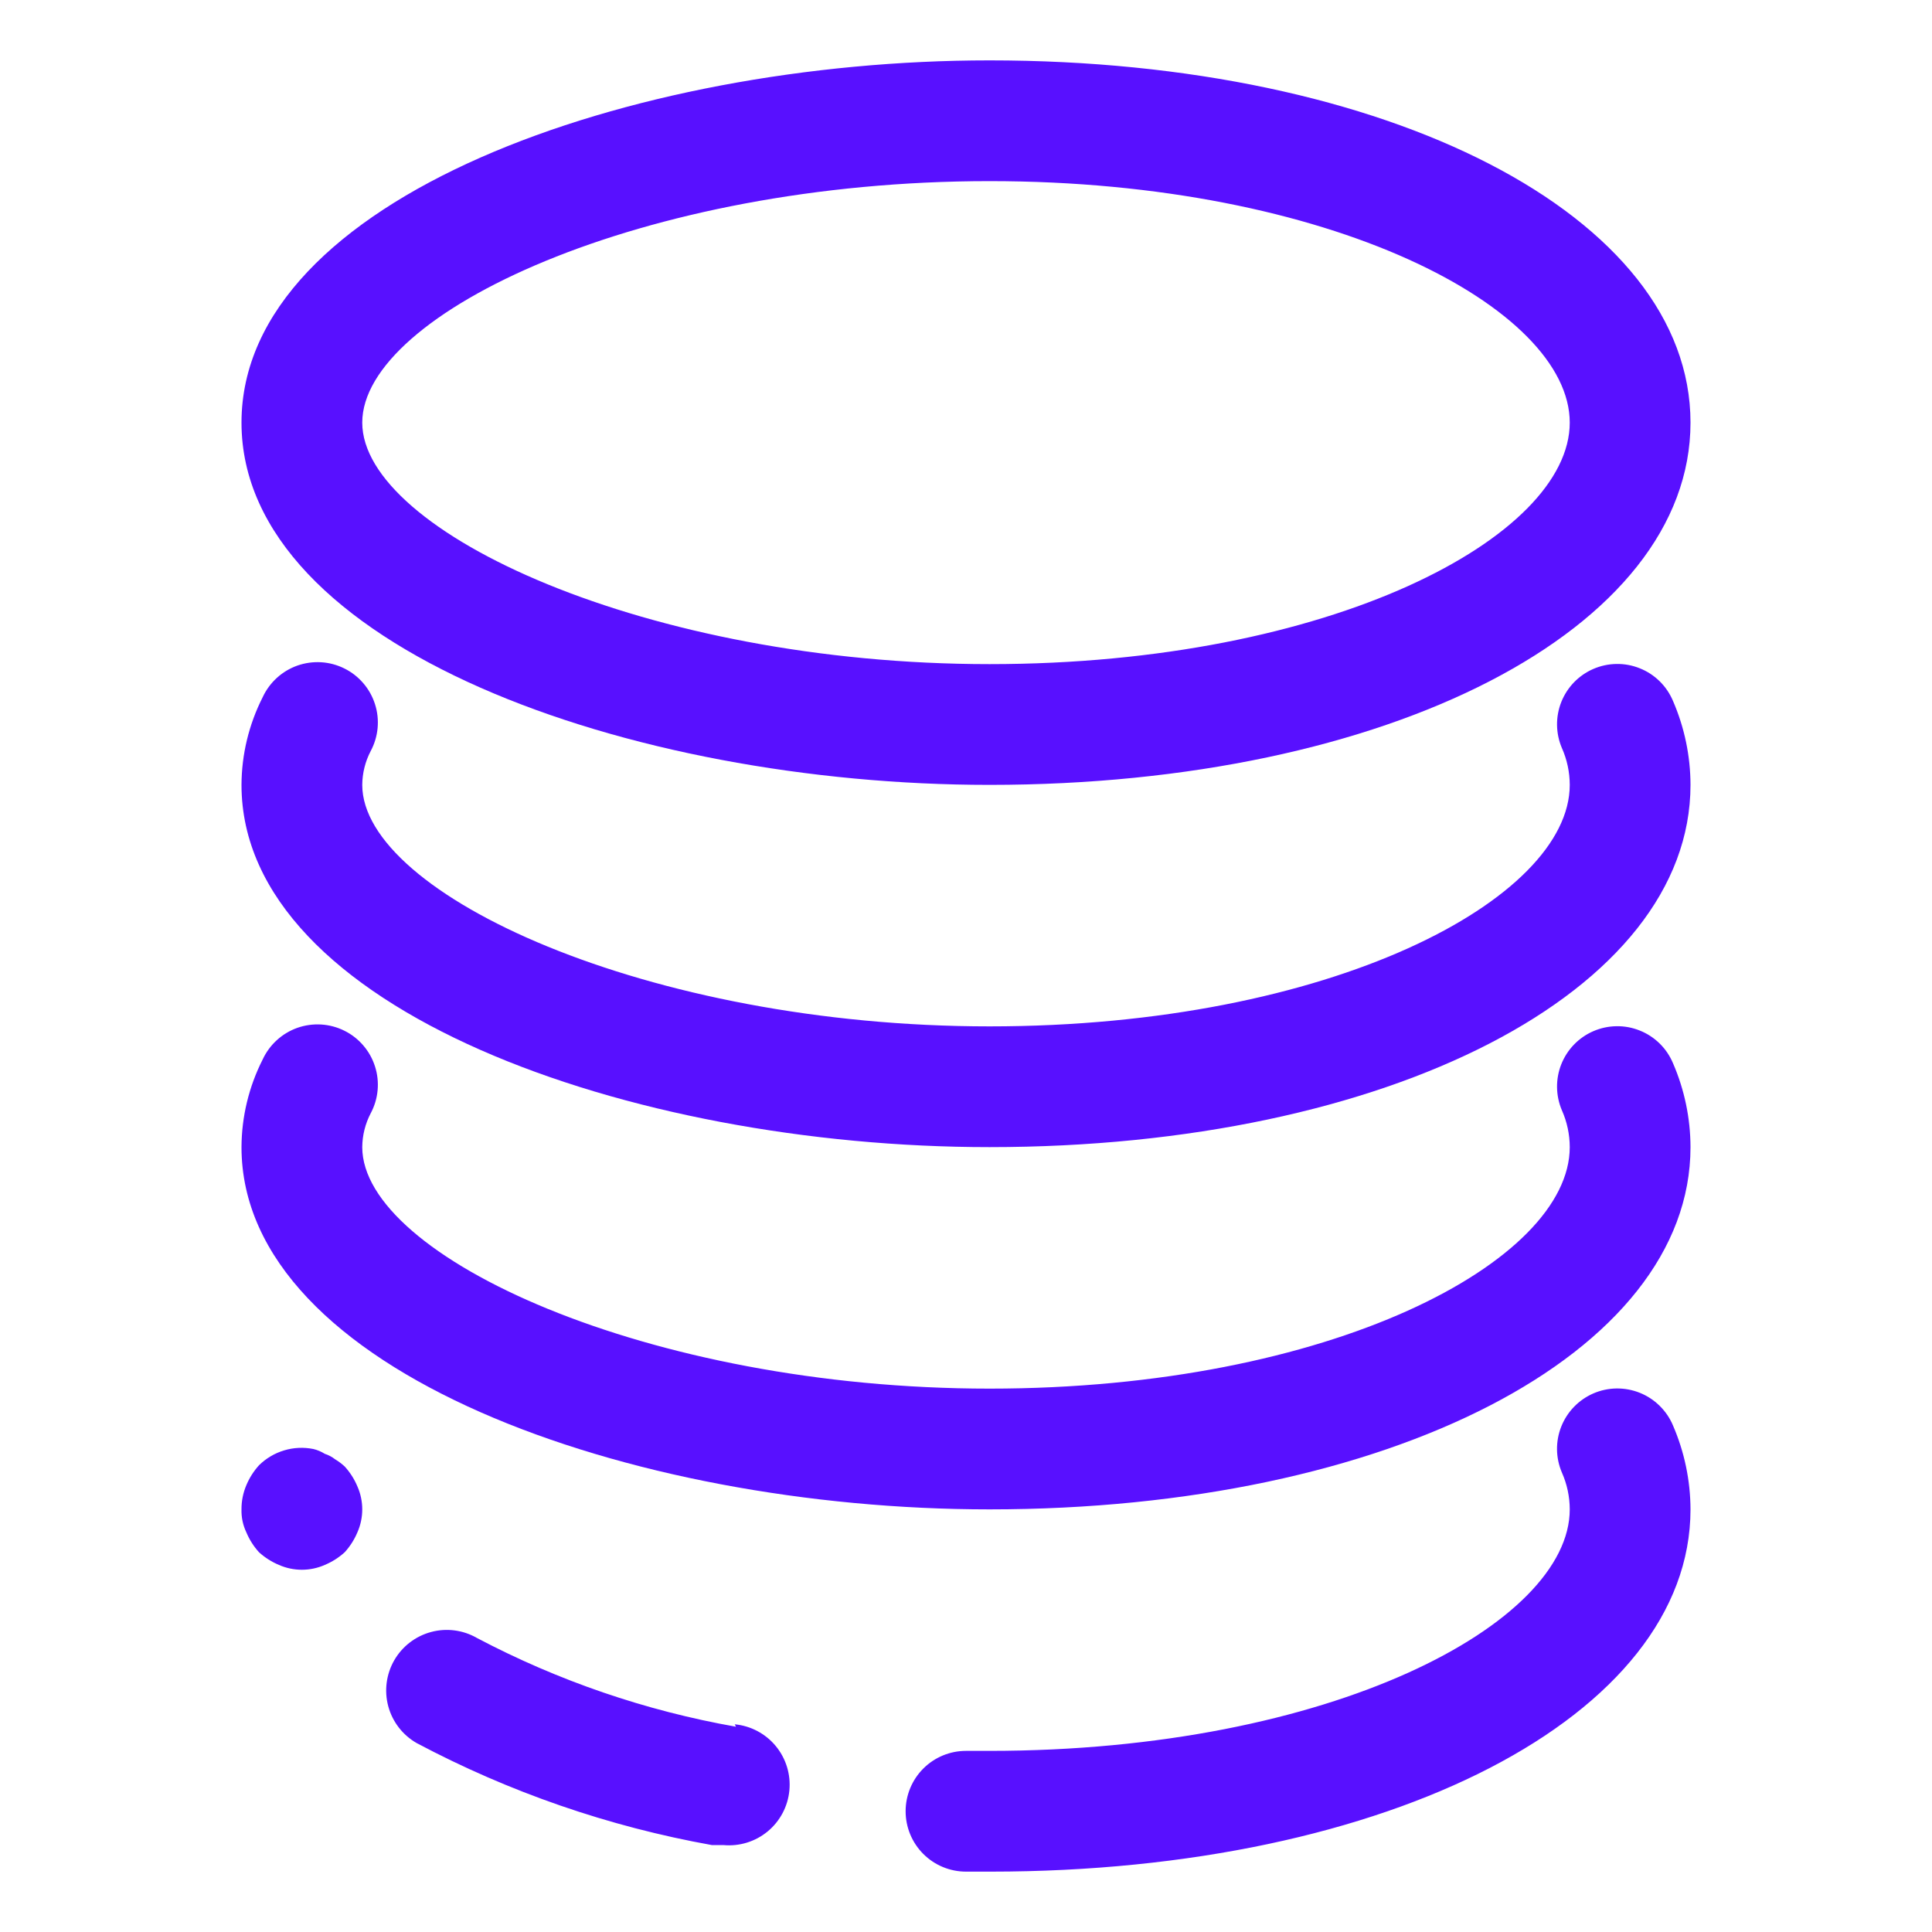
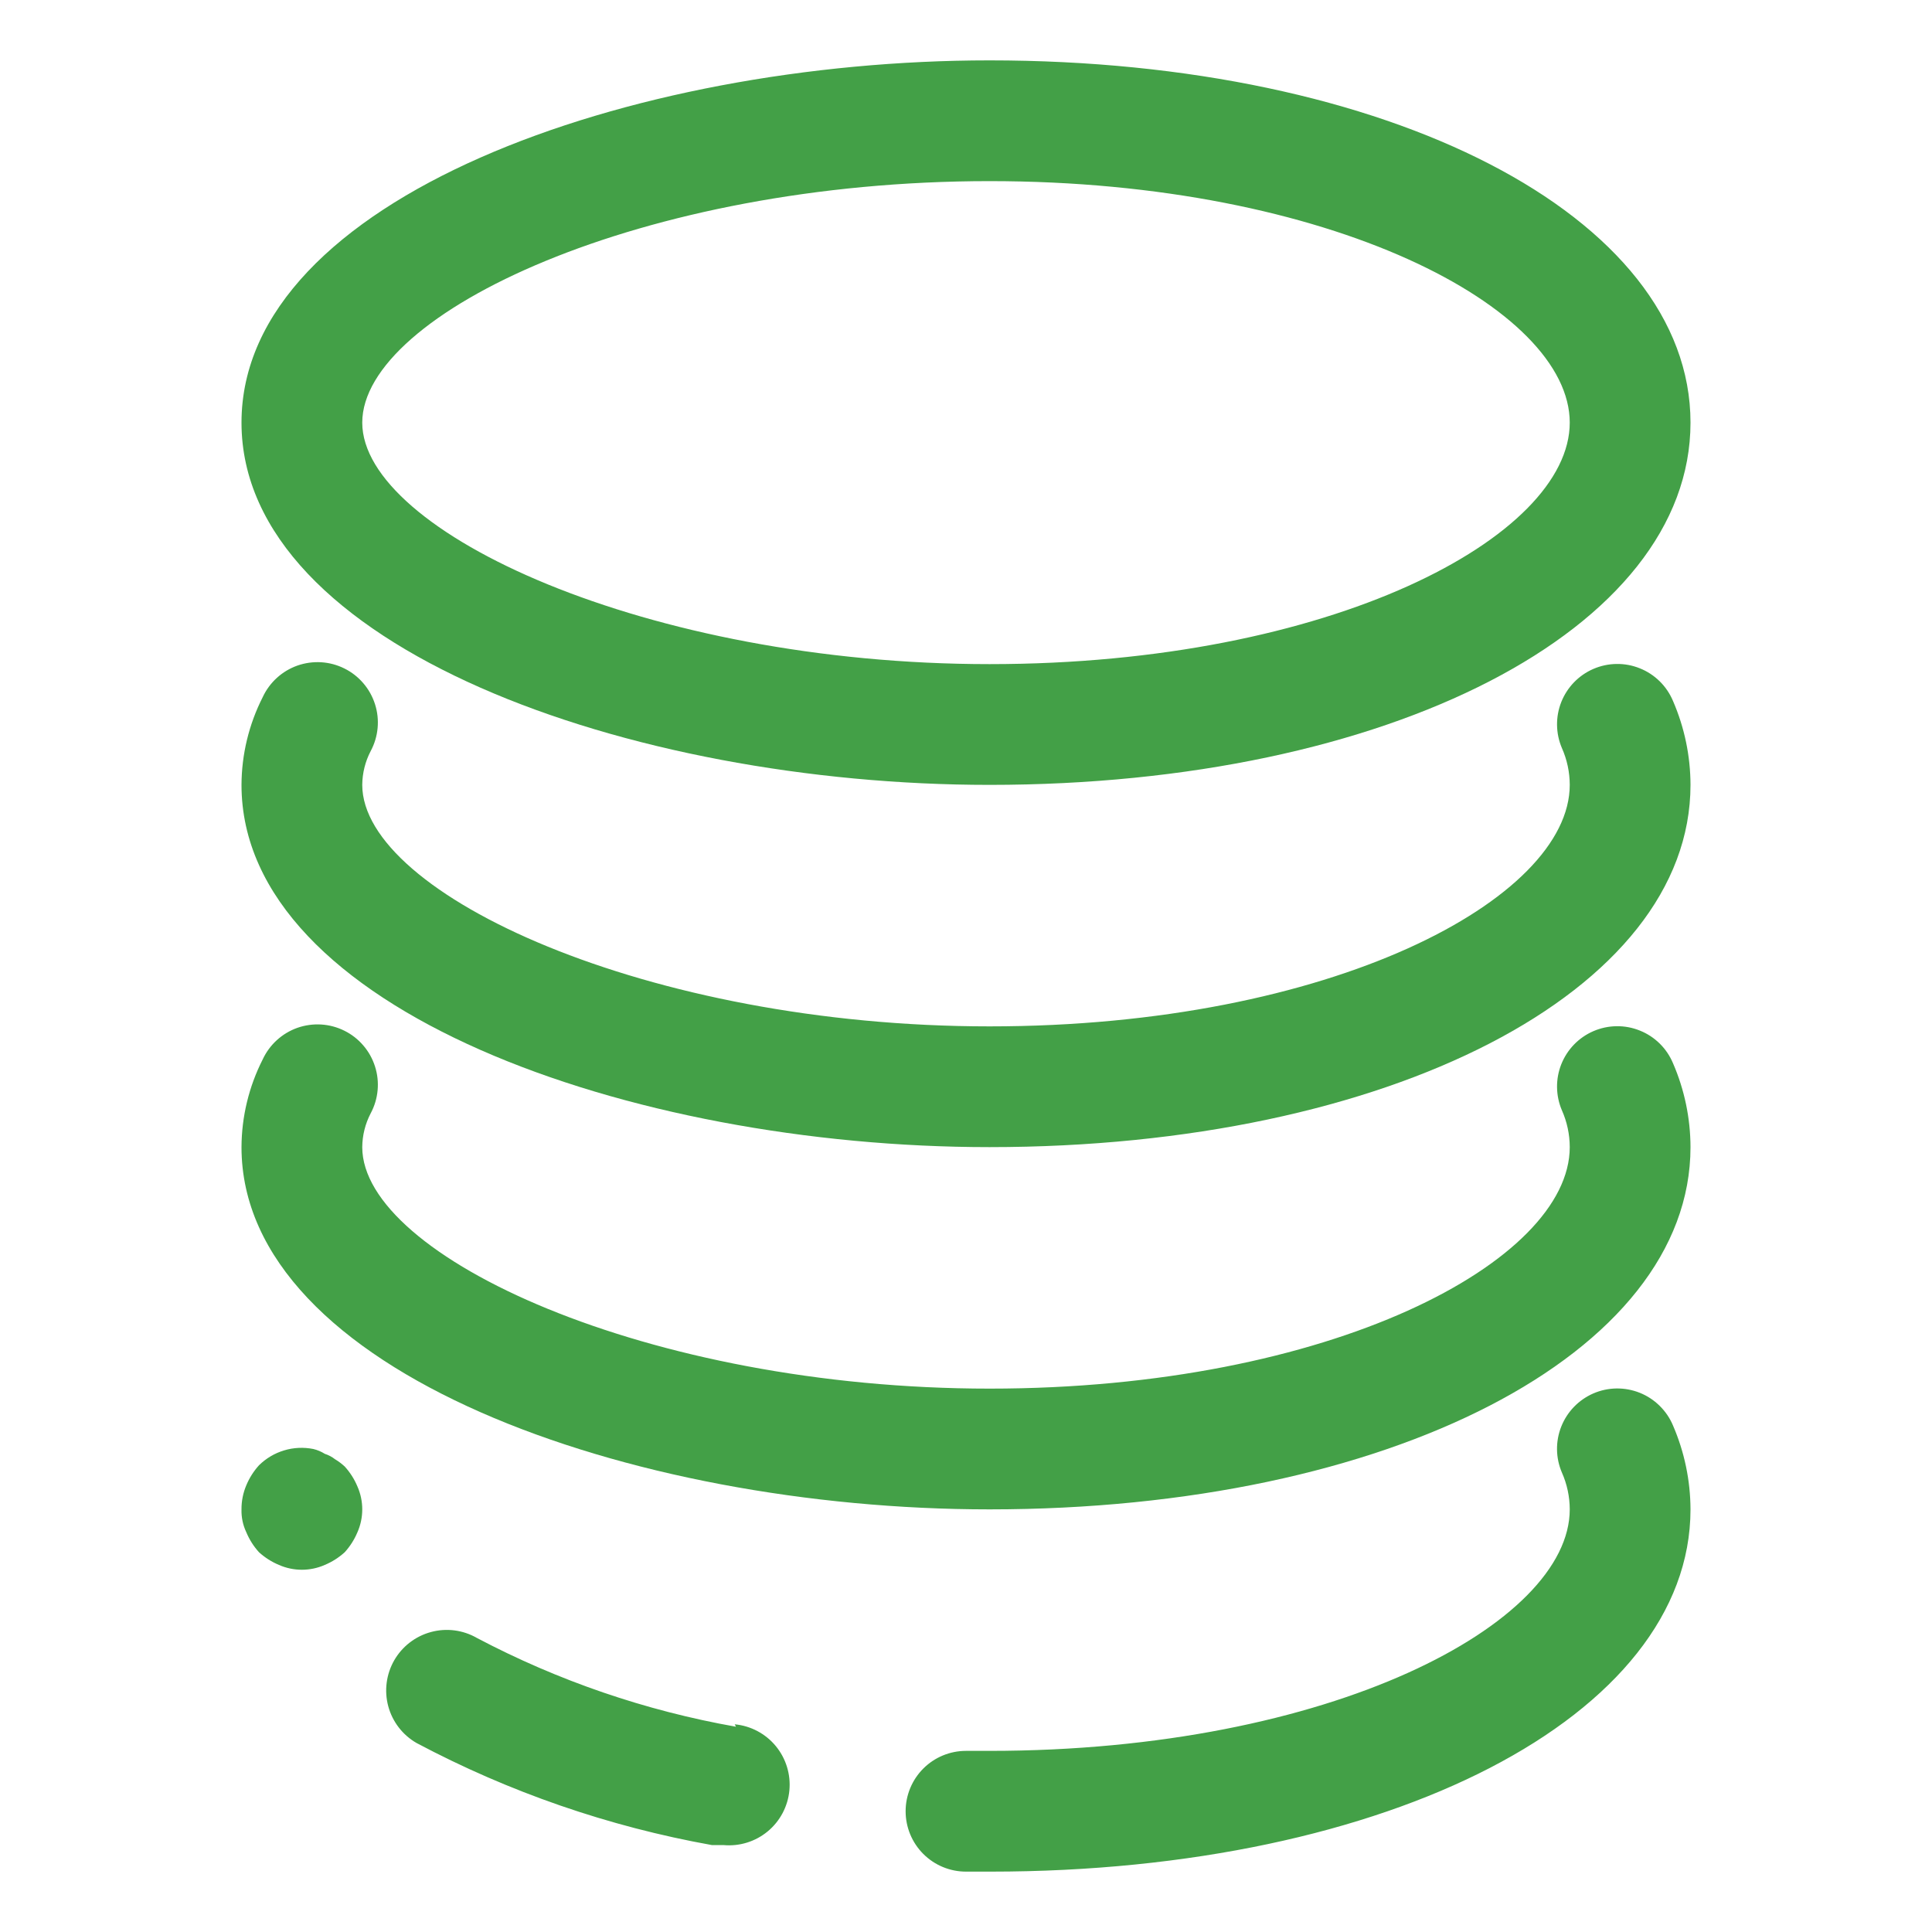
<svg xmlns="http://www.w3.org/2000/svg" width="60" height="60" viewBox="0 0 60 60" fill="none">
-   <path d="M30.731 24.375C43.125 24.375 52.5 19.538 52.5 13.125C52.5 6.713 43.125 1.875 30.731 1.875C19.556 1.875 7.5 6.169 7.5 13.125C7.5 20.081 19.556 24.375 30.731 24.375ZM30.731 5.625C41.343 5.625 48.75 9.581 48.75 13.125C48.75 16.669 41.343 20.625 30.731 20.625C20.118 20.625 11.25 16.519 11.25 13.125C11.25 9.731 19.95 5.625 30.731 5.625ZM10.706 45.544C10.614 45.459 10.513 45.383 10.406 45.319C10.31 45.244 10.203 45.187 10.087 45.15C9.978 45.081 9.857 45.03 9.731 45C9.43 44.94 9.118 44.954 8.824 45.043C8.53 45.131 8.262 45.29 8.043 45.506C7.878 45.688 7.745 45.898 7.65 46.125C7.549 46.362 7.498 46.617 7.5 46.875C7.493 47.121 7.544 47.365 7.65 47.587C7.745 47.815 7.878 48.024 8.043 48.206C8.226 48.372 8.435 48.505 8.662 48.6C8.887 48.699 9.129 48.75 9.375 48.75C9.62 48.75 9.863 48.699 10.087 48.6C10.314 48.505 10.523 48.372 10.706 48.206C10.871 48.024 11.004 47.815 11.1 47.587C11.199 47.363 11.25 47.12 11.25 46.875C11.25 46.63 11.199 46.387 11.1 46.163C11.005 45.935 10.871 45.726 10.706 45.544ZM22.856 53.625C20.048 53.129 17.334 52.199 14.812 50.869C14.38 50.62 13.866 50.553 13.384 50.684C12.902 50.814 12.492 51.13 12.243 51.562C11.995 51.995 11.928 52.509 12.058 52.991C12.188 53.472 12.505 53.883 12.937 54.131C15.811 55.657 18.904 56.726 22.106 57.3H22.462C22.959 57.347 23.455 57.195 23.84 56.877C24.225 56.559 24.468 56.1 24.515 55.603C24.562 55.106 24.41 54.61 24.092 54.225C23.774 53.84 23.316 53.597 22.818 53.55L22.856 53.625ZM49.481 43.275C49.027 43.473 48.67 43.842 48.487 44.302C48.304 44.762 48.311 45.276 48.506 45.731C48.666 46.091 48.749 46.481 48.75 46.875C48.75 50.419 41.343 54.375 30.731 54.375H30C29.502 54.375 29.026 54.572 28.674 54.924C28.322 55.276 28.125 55.753 28.125 56.25C28.125 56.747 28.322 57.224 28.674 57.576C29.026 57.928 29.502 58.125 30 58.125H30.768C43.125 58.125 52.5 53.288 52.5 46.875C52.497 45.978 52.312 45.092 51.956 44.269C51.86 44.04 51.719 43.833 51.542 43.659C51.366 43.485 51.156 43.347 50.926 43.255C50.696 43.163 50.45 43.117 50.201 43.12C49.953 43.124 49.709 43.176 49.481 43.275Z" fill="#5810ff" />
-   <path d="M49.481 20.775C49.027 20.972 48.67 21.342 48.487 21.802C48.305 22.262 48.312 22.776 48.506 23.231C48.666 23.591 48.749 23.98 48.75 24.375C48.75 27.918 41.344 31.875 30.731 31.875C20.119 31.875 11.25 27.768 11.25 24.375C11.253 24.009 11.343 23.649 11.512 23.325C11.631 23.103 11.704 22.86 11.727 22.61C11.75 22.36 11.723 22.108 11.646 21.869C11.57 21.63 11.447 21.408 11.283 21.218C11.12 21.027 10.92 20.871 10.695 20.76C10.47 20.648 10.225 20.582 9.974 20.567C9.724 20.552 9.473 20.587 9.236 20.67C8.999 20.754 8.782 20.884 8.596 21.054C8.411 21.223 8.261 21.428 8.156 21.656C7.729 22.499 7.504 23.43 7.5 24.375C7.5 31.331 19.556 35.625 30.731 35.625C43.125 35.625 52.5 30.787 52.5 24.375C52.498 23.478 52.313 22.591 51.956 21.768C51.86 21.54 51.72 21.332 51.543 21.158C51.366 20.984 51.157 20.847 50.926 20.755C50.696 20.662 50.45 20.616 50.202 20.62C49.954 20.623 49.709 20.676 49.481 20.775Z" fill="#5810ff" />
-   <path d="M49.481 32.025C49.027 32.222 48.67 32.592 48.487 33.052C48.305 33.512 48.312 34.026 48.506 34.481C48.666 34.841 48.749 35.23 48.75 35.625C48.75 39.168 41.344 43.125 30.731 43.125C20.119 43.125 11.25 39.018 11.25 35.625C11.253 35.259 11.343 34.899 11.512 34.575C11.631 34.353 11.704 34.111 11.727 33.86C11.75 33.61 11.723 33.358 11.646 33.119C11.57 32.88 11.447 32.658 11.283 32.468C11.12 32.277 10.92 32.121 10.695 32.01C10.47 31.898 10.225 31.832 9.974 31.817C9.724 31.802 9.473 31.837 9.236 31.92C8.999 32.004 8.782 32.134 8.596 32.304C8.411 32.473 8.261 32.678 8.156 32.906C7.729 33.749 7.504 34.68 7.5 35.625C7.5 42.581 19.556 46.875 30.731 46.875C43.125 46.875 52.5 42.037 52.5 35.625C52.498 34.728 52.313 33.841 51.956 33.018C51.86 32.79 51.72 32.582 51.543 32.408C51.366 32.234 51.157 32.097 50.926 32.005C50.696 31.912 50.45 31.866 50.202 31.87C49.954 31.873 49.709 31.926 49.481 32.025Z" fill="#5810ff" />
+   <path d="M30.731 24.375C43.125 24.375 52.5 19.538 52.5 13.125C52.5 6.713 43.125 1.875 30.731 1.875C19.556 1.875 7.5 6.169 7.5 13.125C7.5 20.081 19.556 24.375 30.731 24.375ZM30.731 5.625C41.343 5.625 48.75 9.581 48.75 13.125C48.75 16.669 41.343 20.625 30.731 20.625C20.118 20.625 11.25 16.519 11.25 13.125C11.25 9.731 19.95 5.625 30.731 5.625ZM10.706 45.544C10.614 45.459 10.513 45.383 10.406 45.319C10.31 45.244 10.203 45.187 10.087 45.15C9.978 45.081 9.857 45.03 9.731 45C9.43 44.94 9.118 44.954 8.824 45.043C8.53 45.131 8.262 45.29 8.043 45.506C7.878 45.688 7.745 45.898 7.65 46.125C7.549 46.362 7.498 46.617 7.5 46.875C7.493 47.121 7.544 47.365 7.65 47.587C7.745 47.815 7.878 48.024 8.043 48.206C8.226 48.372 8.435 48.505 8.662 48.6C8.887 48.699 9.129 48.75 9.375 48.75C9.62 48.75 9.863 48.699 10.087 48.6C10.314 48.505 10.523 48.372 10.706 48.206C10.871 48.024 11.004 47.815 11.1 47.587C11.199 47.363 11.25 47.12 11.25 46.875C11.25 46.63 11.199 46.387 11.1 46.163C11.005 45.935 10.871 45.726 10.706 45.544ZM22.856 53.625C20.048 53.129 17.334 52.199 14.812 50.869C14.38 50.62 13.866 50.553 13.384 50.684C12.902 50.814 12.492 51.13 12.243 51.562C11.995 51.995 11.928 52.509 12.058 52.991C12.188 53.472 12.505 53.883 12.937 54.131C15.811 55.657 18.904 56.726 22.106 57.3H22.462C22.959 57.347 23.455 57.195 23.84 56.877C24.225 56.559 24.468 56.1 24.515 55.603C24.562 55.106 24.41 54.61 24.092 54.225C23.774 53.84 23.316 53.597 22.818 53.55L22.856 53.625ZM49.481 43.275C49.027 43.473 48.67 43.842 48.487 44.302C48.304 44.762 48.311 45.276 48.506 45.731C48.666 46.091 48.749 46.481 48.75 46.875C48.75 50.419 41.343 54.375 30.731 54.375H30C29.502 54.375 29.026 54.572 28.674 54.924C28.322 55.276 28.125 55.753 28.125 56.25C28.125 56.747 28.322 57.224 28.674 57.576C29.026 57.928 29.502 58.125 30 58.125H30.768C43.125 58.125 52.5 53.288 52.5 46.875C52.497 45.978 52.312 45.092 51.956 44.269C51.86 44.04 51.719 43.833 51.542 43.659C51.366 43.485 51.156 43.347 50.926 43.255C50.696 43.163 50.45 43.117 50.201 43.12C49.953 43.124 49.709 43.176 49.481 43.275Z" fill="#43A047" />
+   <path d="M49.481 20.775C49.027 20.972 48.67 21.342 48.487 21.802C48.305 22.262 48.312 22.776 48.506 23.231C48.666 23.591 48.749 23.98 48.75 24.375C48.75 27.918 41.344 31.875 30.731 31.875C20.119 31.875 11.25 27.768 11.25 24.375C11.253 24.009 11.343 23.649 11.512 23.325C11.631 23.103 11.704 22.86 11.727 22.61C11.75 22.36 11.723 22.108 11.646 21.869C11.57 21.63 11.447 21.408 11.283 21.218C11.12 21.027 10.92 20.871 10.695 20.76C10.47 20.648 10.225 20.582 9.974 20.567C9.724 20.552 9.473 20.587 9.236 20.67C8.999 20.754 8.782 20.884 8.596 21.054C8.411 21.223 8.261 21.428 8.156 21.656C7.729 22.499 7.504 23.43 7.5 24.375C7.5 31.331 19.556 35.625 30.731 35.625C43.125 35.625 52.5 30.787 52.5 24.375C52.498 23.478 52.313 22.591 51.956 21.768C51.86 21.54 51.72 21.332 51.543 21.158C51.366 20.984 51.157 20.847 50.926 20.755C50.696 20.662 50.45 20.616 50.202 20.62C49.954 20.623 49.709 20.676 49.481 20.775Z" fill="#43A047" />
+   <path d="M49.481 32.025C49.027 32.222 48.67 32.592 48.487 33.052C48.305 33.512 48.312 34.026 48.506 34.481C48.666 34.841 48.749 35.23 48.75 35.625C48.75 39.168 41.344 43.125 30.731 43.125C20.119 43.125 11.25 39.018 11.25 35.625C11.253 35.259 11.343 34.899 11.512 34.575C11.631 34.353 11.704 34.111 11.727 33.86C11.75 33.61 11.723 33.358 11.646 33.119C11.57 32.88 11.447 32.658 11.283 32.468C11.12 32.277 10.92 32.121 10.695 32.01C10.47 31.898 10.225 31.832 9.974 31.817C9.724 31.802 9.473 31.837 9.236 31.92C8.999 32.004 8.782 32.134 8.596 32.304C8.411 32.473 8.261 32.678 8.156 32.906C7.729 33.749 7.504 34.68 7.5 35.625C7.5 42.581 19.556 46.875 30.731 46.875C43.125 46.875 52.5 42.037 52.5 35.625C52.498 34.728 52.313 33.841 51.956 33.018C51.86 32.79 51.72 32.582 51.543 32.408C51.366 32.234 51.157 32.097 50.926 32.005C50.696 31.912 50.45 31.866 50.202 31.87C49.954 31.873 49.709 31.926 49.481 32.025Z" fill="#43A047" />
</svg>
